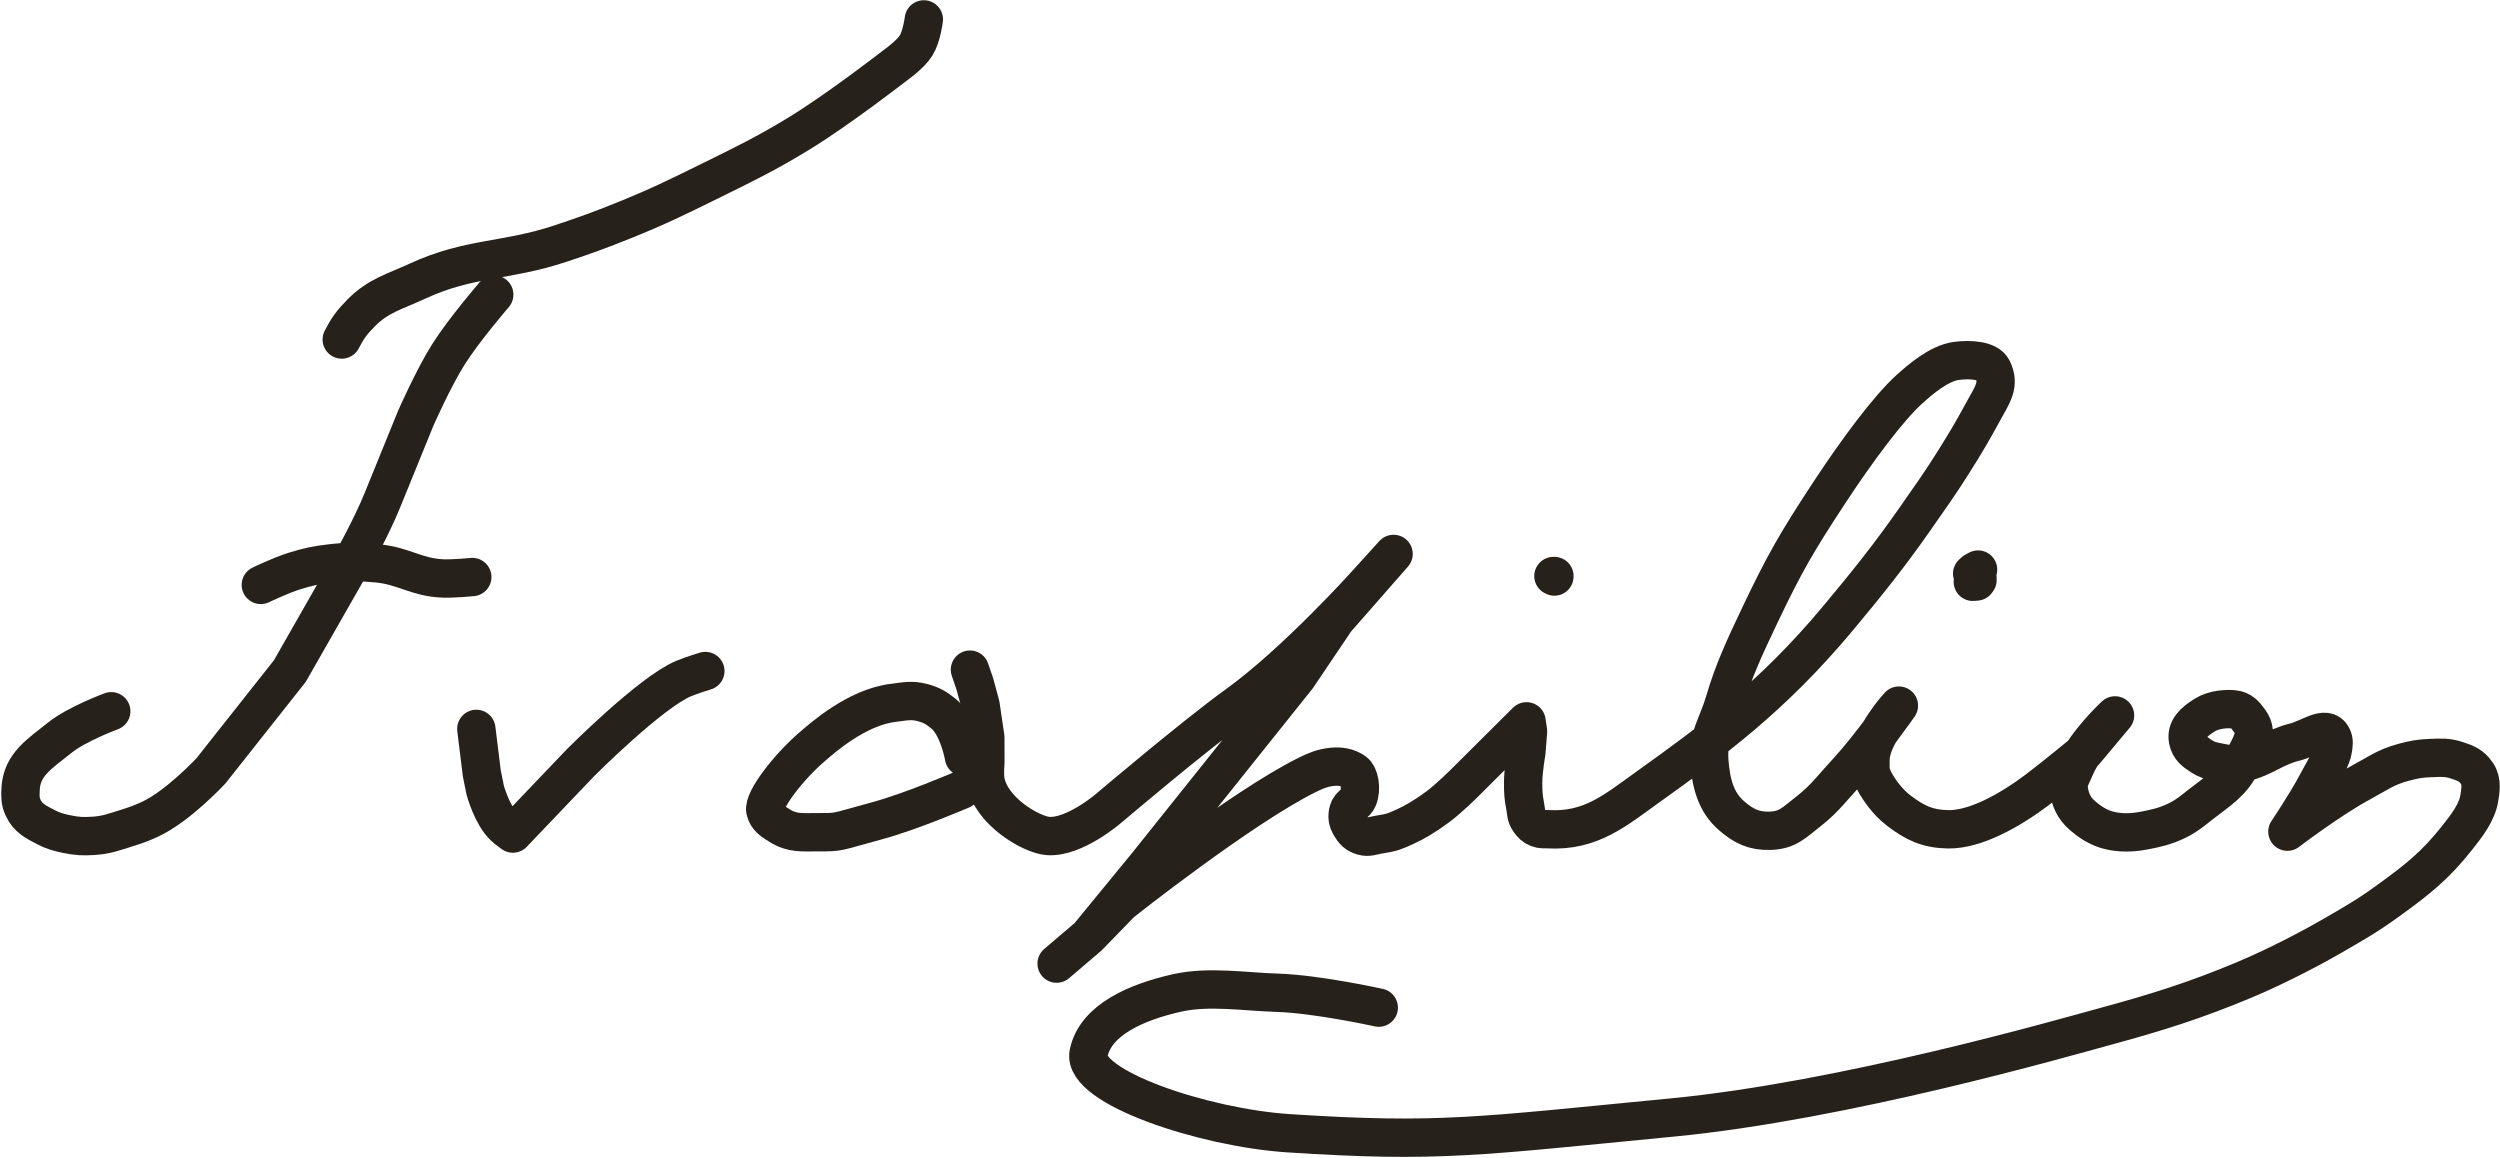
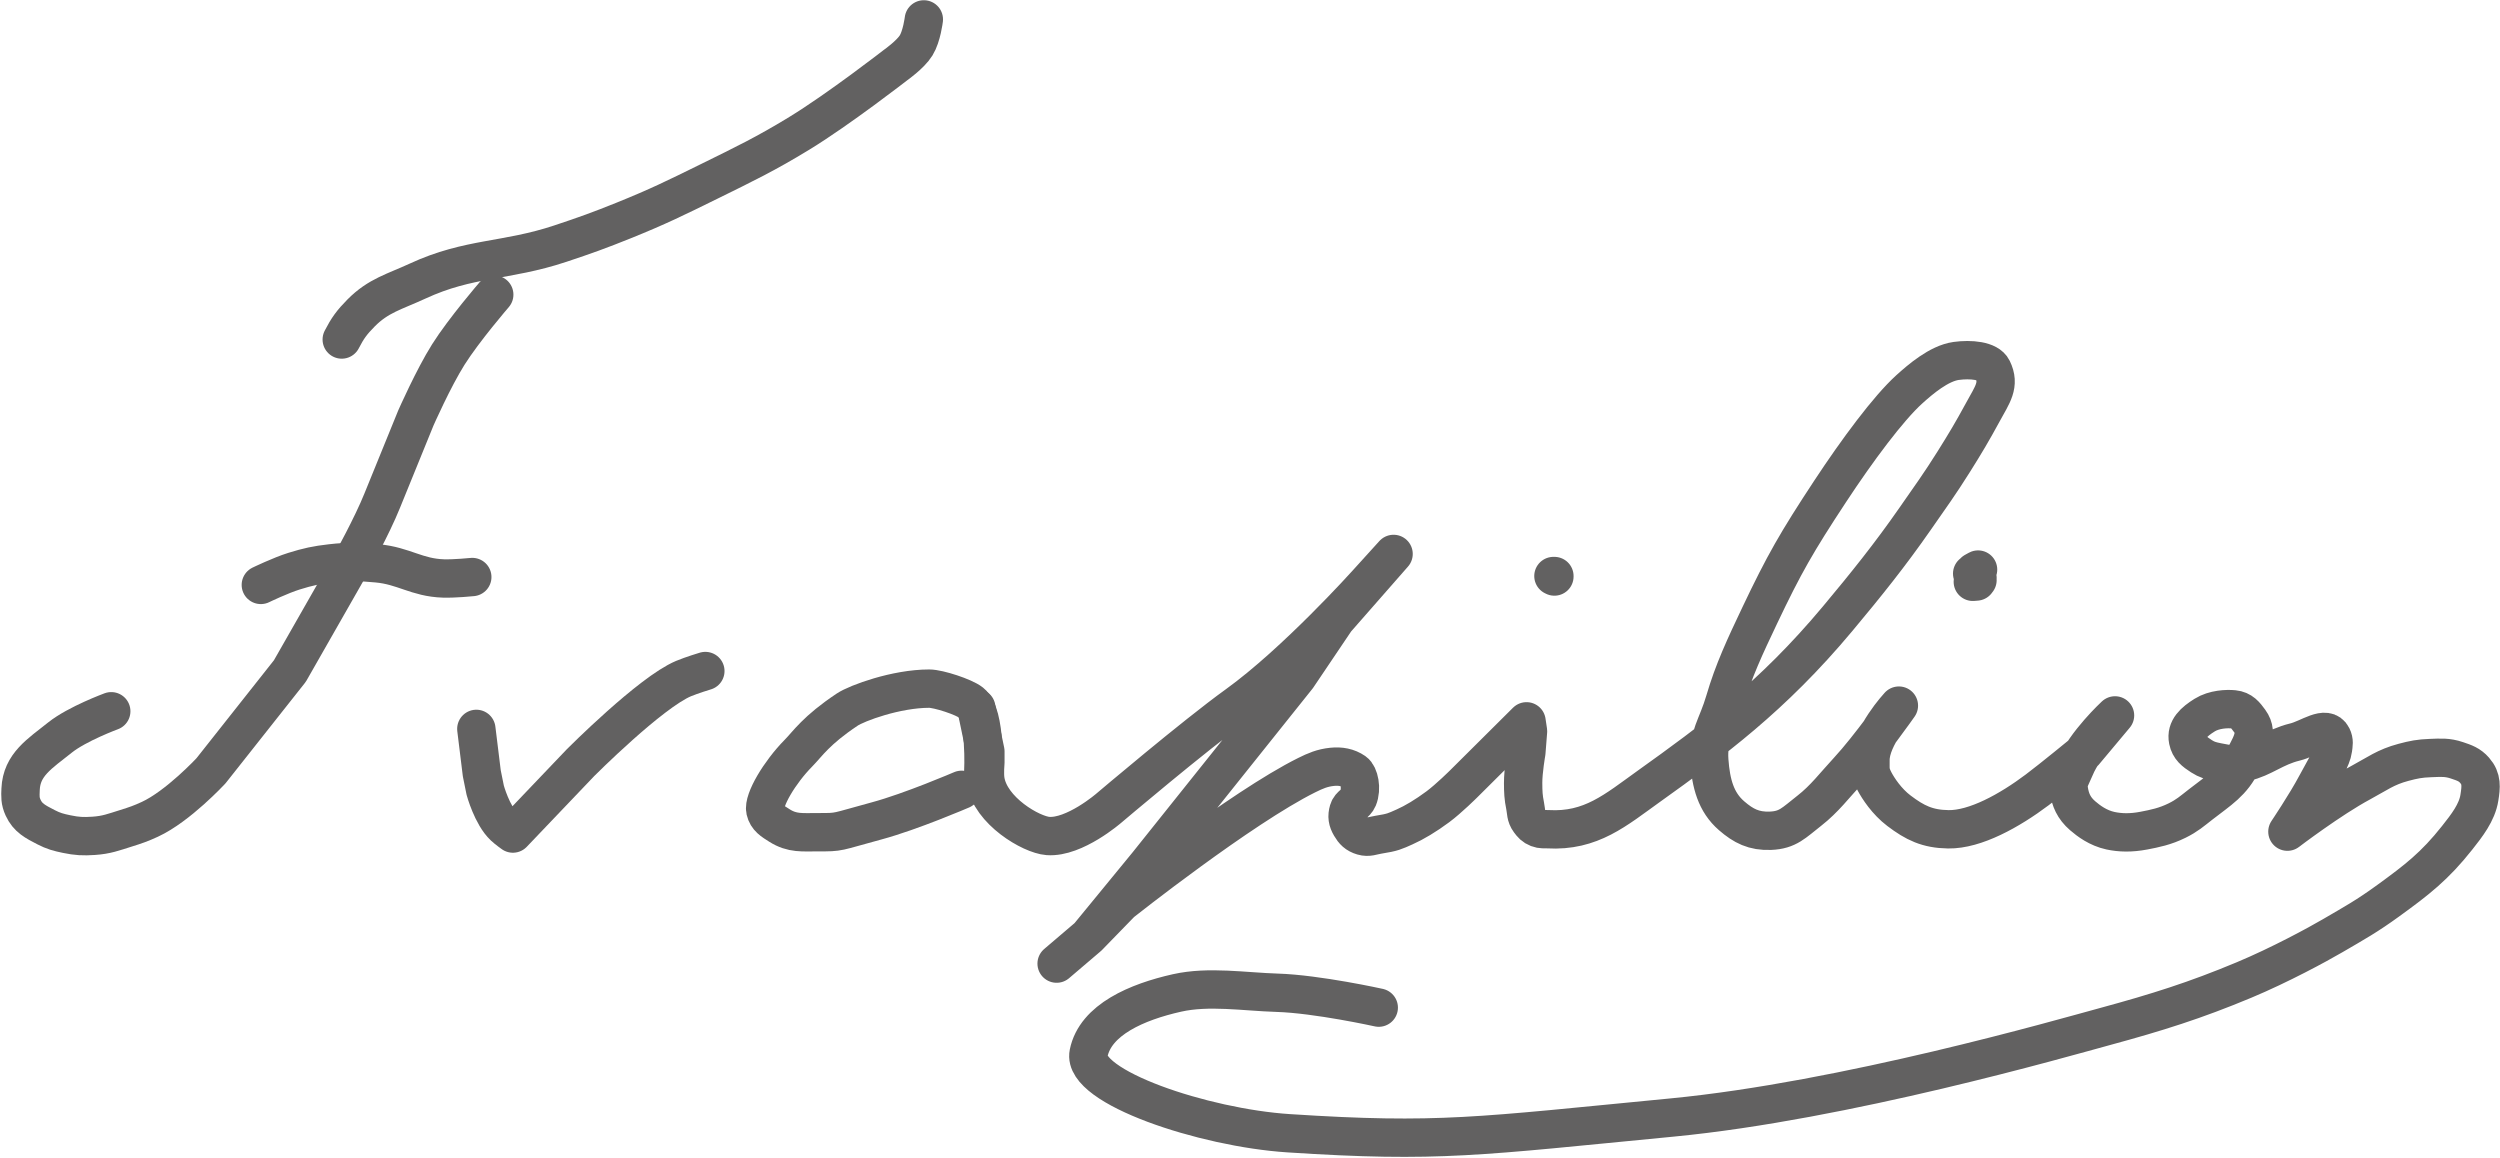
<svg xmlns="http://www.w3.org/2000/svg" width="717" height="332" viewBox="0 0 717 332" fill="none">
-   <path d="M98.011 97.372C99.665 94.15 100.923 92.422 103.543 89.773C108.519 84.744 113.113 83.694 119.76 80.618C134.571 73.764 145.068 75.069 160.688 69.878C167.88 67.489 171.878 66.048 178.876 63.229C188.621 59.303 193.89 56.706 203.258 52.093C213.604 46.998 219.667 44.085 229.241 38.236C240.587 31.304 256.83 18.673 256.83 18.673C256.83 18.673 261.113 15.673 262.75 13.018C264.374 10.386 264.956 5.565 264.956 5.565" stroke="#27211C" stroke-width="11" stroke-linecap="round" stroke-linejoin="round" />
-   <path d="M141.75 84.5C141.75 84.5 133.047 94.586 128.577 101.678C124.284 108.489 119.259 119.896 119.259 119.896L109.611 143.602C106.705 150.859 100.708 161.654 100.708 161.654L83.138 192.446L60.502 221.075C60.502 221.075 51.086 231.241 42.969 234.986C40.385 236.178 38.851 236.707 36.108 237.561C32.581 238.66 30.579 239.47 26.858 239.717C23.846 239.917 22.087 239.832 19.143 239.22C16.727 238.717 15.338 238.347 13.185 237.235C10.128 235.655 7.98 234.577 6.63 231.639C5.741 229.707 5.819 228.412 5.908 226.321C6.206 219.312 11.372 216.176 17.195 211.533C22.148 207.584 31.909 203.989 31.909 203.989" stroke="#27211C" stroke-width="11" stroke-linecap="round" stroke-linejoin="round" />
-   <path d="M74.805 167.751C74.805 167.751 80.453 165.02 84.315 163.817C88.343 162.562 90.71 162.048 94.937 161.563C100.058 160.976 103.019 161.103 108.156 161.567C115.785 162.254 119.53 165.671 127.193 165.906C130.421 166.005 135.452 165.492 135.452 165.492" stroke="#27211C" stroke-width="11" stroke-linecap="round" stroke-linejoin="round" />
-   <path d="M136.612 209.045L138.178 221.791L139.156 226.621C139.156 226.621 141.105 233.81 144.558 237.052C145.473 237.91 147.1 239.062 147.1 239.062L166.529 218.695C166.529 218.695 186.581 198.579 196.042 194.615C198.414 193.621 202.295 192.453 202.295 192.453" stroke="#27211C" stroke-width="11" stroke-linecap="round" stroke-linejoin="round" />
-   <path d="M276.473 217.121C276.473 217.121 274.946 208.142 270.538 204.627C268.522 203.02 267.163 202.188 264.583 201.503C261.405 200.659 259.383 201.188 256.102 201.593C245.656 202.883 235.843 211.667 232.959 214.139C226.075 220.041 218.838 229.515 219.497 232.414C219.992 234.593 221.548 235.493 223.568 236.767C227.25 239.088 230.107 238.672 234.597 238.679C241.148 238.691 239.379 238.68 251.501 235.409C261.304 232.763 275.782 226.524 275.782 226.524" stroke="#27211C" stroke-width="11" stroke-linecap="round" stroke-linejoin="round" />
-   <path d="M278.182 192.057L279.617 196.265L281.213 202.175L282.588 211.468L282.607 218.664C282.607 218.664 282.312 221.809 282.621 223.793C283.99 232.58 295.784 239.407 300.528 239.763C308.18 240.338 318.061 231.739 318.061 231.739C318.061 231.739 342.588 210.93 354.719 202.191C371.66 189.987 391.996 167.341 391.996 167.341L399.677 158.868L383.135 177.739L372.107 194.103L329.111 247.907L312.122 268.619M312.122 268.619L303.038 276.363M312.122 268.619L321.576 258.894C321.576 258.894 355.908 231.683 374.792 222.301C377.26 221.075 379.25 220.216 382.049 219.929C384.404 219.686 386.543 220.058 388.429 221.357C389.799 222.3 390.648 226.157 389.491 228.962C388.846 230.526 387.222 230.831 386.751 232.444C386.254 234.144 386.449 235.357 387.357 236.912C388.211 238.374 389.063 239.266 390.801 239.783C392.477 240.28 393.56 239.675 395.296 239.401C399.515 238.734 400.042 238.393 402.818 237.163C405.612 235.925 408.9 233.962 412.367 231.389C415.531 229.04 419.842 224.746 419.842 224.746L437.808 206.877L438.235 209.707L437.758 215.803C437.758 215.803 436.818 221.128 436.836 224.565C436.849 227.137 436.9 228.601 437.411 231.131C437.756 232.839 437.557 233.996 438.624 235.44C439.353 236.428 439.873 237.048 441.079 237.519C442.103 237.919 442.803 237.755 443.917 237.819C456.336 238.537 463.381 232.31 472.928 225.479C491.033 212.525 508.191 200.001 527 177.485C535.199 167.671 542.061 159.14 549.298 148.727C553.69 142.41 556.254 138.919 560.326 132.429C563.756 126.963 565.606 123.856 568.675 118.217C571.465 113.092 573.643 110.388 571.446 105.896C570.215 103.379 565.171 102.951 561.02 103.521C556.115 104.194 550.73 108.811 547.549 111.695C541.594 117.095 532.743 128.986 524.842 140.991C515.295 155.497 511.712 161.743 504.68 176.536C500.459 185.416 497.173 192.425 494.664 201.006C492.513 208.364 489.724 211.262 490.222 218.108C490.7 224.673 492.106 230.044 496.602 233.941C500.023 236.906 503.025 238.444 507.762 238.261C512.776 238.068 514.475 235.971 518.919 232.507C523.263 229.122 526.121 225.261 530.076 220.995C536.178 214.413 544.602 202.372 544.602 202.372C544.602 202.372 536.308 211.331 536.451 218.118C536.501 220.492 536.149 221.336 537.615 224.106C538.691 226.14 541.125 229.873 544.609 232.512C549.2 235.99 552.782 237.751 558.774 237.844C566.486 237.962 576.308 232.519 584.277 226.531C588.637 223.254 597.662 215.837 597.662 215.837L606.589 205.18C606.589 205.18 597.971 213.164 595.098 220.229C594.129 222.612 592.964 224.018 593.346 226.533C593.774 229.352 594.727 231.717 597.291 233.942C599.02 235.442 601.743 237.482 605.273 238.246C608.07 238.851 611.185 238.93 614.838 238.229C617.982 237.625 620.941 237.039 624.395 235.334C627.289 233.905 628.63 232.675 631.127 230.729C636.439 226.59 640.273 224.398 643.017 218.567C645.038 214.27 648.068 210.672 645.213 206.777C643.943 205.044 642.909 203.672 640.622 203.44C638.693 203.245 635.025 203.382 632.285 205.096C629.303 206.963 626.87 209.076 627.522 212.3C627.969 214.513 629.351 215.583 631.379 216.889C632.966 217.911 634.102 218.199 636.003 218.58C639.76 219.331 640.111 219.377 643.852 218.566C648.966 217.457 652.273 214.249 658.191 212.813C662.268 211.824 667.157 207.818 668.872 211.302C669.5 212.579 669.276 213.486 669.095 214.874C668.751 217.515 666.318 221.24 664.221 225.189C661.371 230.557 656.029 238.518 656.029 238.518M656.029 238.518L656.507 238.169M656.029 238.518C656.029 238.518 668.339 229.142 677.164 224.406C681.77 221.934 684.17 220.013 689.31 218.643C692.244 217.861 693.967 217.518 697.025 217.41C700.011 217.305 701.843 217.12 704.645 218.059C706.834 218.793 708.262 219.271 709.714 220.921C711.854 223.353 711.565 225.7 711.088 228.774C710.426 233.036 707.471 236.788 704.704 240.29C698.276 248.427 693.161 252.347 685.032 258.255C678.799 262.784 675.417 264.625 669.023 268.357C664.668 270.9 653.881 276.762 643.573 281.07C629.572 286.922 618.602 290.362 603.828 294.378C591.578 297.709 529.107 315.726 479.557 320.503C423.816 325.877 412.623 327.817 369.575 325.015C345.143 323.424 310.268 311.745 312.211 302.088C314.154 292.431 326.109 287.349 337.586 284.772C346.667 282.734 356.926 284.434 366.279 284.722C377.804 285.077 395.428 288.988 395.428 288.988" stroke="#27211C" stroke-width="11" stroke-linecap="round" stroke-linejoin="round" />
-   <path d="M445.522 165.208L445.801 165.208L445.802 165.346" stroke="#27211C" stroke-width="11" stroke-linecap="round" stroke-linejoin="round" />
-   <path d="M567.145 165.758L566.224 163.949L567.309 163.352L565.617 164.506L566.855 166.774L565.803 166.861L567.143 166.392" stroke="#27211C" stroke-width="11" stroke-linecap="round" stroke-linejoin="round" />
+   <path d="M98.011 97.372C99.665 94.15 100.923 92.422 103.543 89.773C108.519 84.744 113.113 83.694 119.76 80.618C134.571 73.764 145.068 75.069 160.688 69.878C167.88 67.489 171.878 66.048 178.876 63.229C188.621 59.303 193.89 56.706 203.258 52.093C213.604 46.998 219.667 44.085 229.241 38.236C240.587 31.304 256.83 18.673 256.83 18.673C256.83 18.673 261.113 15.673 262.75 13.018C264.374 10.386 264.956 5.565 264.956 5.565" stroke="#626161" stroke-width="11" stroke-linecap="round" stroke-linejoin="round" />
+   <path d="M141.75 84.5C141.75 84.5 133.047 94.586 128.577 101.678C124.284 108.489 119.259 119.896 119.259 119.896L109.611 143.602C106.705 150.859 100.708 161.654 100.708 161.654L83.138 192.446L60.502 221.075C60.502 221.075 51.086 231.241 42.969 234.986C40.385 236.178 38.851 236.707 36.108 237.561C32.581 238.66 30.579 239.47 26.858 239.717C23.846 239.917 22.087 239.832 19.143 239.22C16.727 238.717 15.338 238.347 13.185 237.235C10.128 235.655 7.98 234.577 6.63 231.639C5.741 229.707 5.819 228.412 5.908 226.321C6.206 219.312 11.372 216.176 17.195 211.533C22.148 207.584 31.909 203.989 31.909 203.989" stroke="#626161" stroke-width="11" stroke-linecap="round" stroke-linejoin="round" />
+   <path d="M74.805 167.751C74.805 167.751 80.453 165.02 84.315 163.817C88.343 162.562 90.71 162.048 94.937 161.563C100.058 160.976 103.019 161.103 108.156 161.567C115.785 162.254 119.53 165.671 127.193 165.906C130.421 166.005 135.452 165.492 135.452 165.492" stroke="#626161" stroke-width="11" stroke-linecap="round" stroke-linejoin="round" />
+   <path d="M136.612 209.045L138.178 221.791L139.156 226.621C139.156 226.621 141.105 233.81 144.558 237.052C145.473 237.91 147.1 239.062 147.1 239.062L166.529 218.695C166.529 218.695 186.581 198.579 196.042 194.615C198.414 193.621 202.295 192.453 202.295 192.453" stroke="#626161" stroke-width="11" stroke-linecap="round" stroke-linejoin="round" />
+   <path d="M282 221.5C282 221.5 282.908 205.017 278.5 201.503C276.484 199.895 269.17 197.5 266.5 197.5C257 197.5 245.752 201.666 243 203.5C234 209.497 231.669 213.297 229 216C223.568 221.5 218.839 229.515 219.497 232.414C219.992 234.593 221.548 235.493 223.568 236.767C227.25 239.088 230.107 238.672 234.597 238.679C241.148 238.691 239.379 238.68 251.501 235.409C261.304 232.763 275.783 226.524 275.783 226.524" stroke="#626161" stroke-width="11" stroke-linecap="round" stroke-linejoin="round" />
+   <path d="M280 203L282.607 215.5L282.607 218.664C282.607 218.664 282.312 221.809 282.621 223.793C283.99 232.58 295.784 239.407 300.528 239.763C308.18 240.338 318.061 231.739 318.061 231.739C318.061 231.739 342.588 210.93 354.719 202.191C371.66 189.987 391.996 167.341 391.996 167.341L399.677 158.868L383.135 177.739L372.107 194.103L329.111 247.907L312.122 268.619M312.122 268.619L303.038 276.363M312.122 268.619L321.576 258.894C321.576 258.894 355.908 231.683 374.792 222.301C377.26 221.075 379.25 220.216 382.049 219.929C384.404 219.686 386.543 220.058 388.429 221.357C389.799 222.3 390.648 226.157 389.491 228.962C388.846 230.526 387.222 230.831 386.751 232.444C386.254 234.144 386.449 235.357 387.357 236.912C388.211 238.374 389.063 239.266 390.801 239.782C392.477 240.28 393.56 239.675 395.296 239.401C399.515 238.734 400.042 238.393 402.818 237.163C405.612 235.925 408.9 233.962 412.367 231.389C415.531 229.04 419.842 224.746 419.842 224.746L437.808 206.877L438.235 209.707L437.758 215.803C437.758 215.803 436.818 221.128 436.836 224.565C436.849 227.137 436.9 228.601 437.411 231.131C437.756 232.839 437.557 233.996 438.624 235.44C439.353 236.428 439.873 237.048 441.079 237.519C442.103 237.919 442.803 237.755 443.917 237.819C456.336 238.537 463.381 232.31 472.928 225.479C491.033 212.525 508.191 200.001 527 177.485C535.199 167.671 542.061 159.14 549.299 148.727C553.69 142.41 556.254 138.919 560.326 132.429C563.756 126.963 565.606 123.856 568.675 118.217C571.465 113.092 573.643 110.388 571.446 105.896C570.215 103.379 565.171 102.951 561.02 103.521C556.115 104.194 550.73 108.811 547.549 111.695C541.594 117.095 532.743 128.986 524.842 140.991C515.295 155.497 511.712 161.743 504.68 176.536C500.459 185.416 497.173 192.425 494.664 201.006C492.513 208.364 489.724 211.262 490.222 218.108C490.7 224.673 492.106 230.044 496.602 233.941C500.023 236.906 503.025 238.444 507.762 238.261C512.776 238.068 514.475 235.971 518.919 232.507C523.263 229.122 526.121 225.261 530.076 220.995C536.178 214.413 544.602 202.372 544.602 202.372C544.602 202.372 536.308 211.331 536.451 218.118C536.501 220.492 536.149 221.336 537.615 224.106C538.691 226.14 541.125 229.873 544.609 232.512C549.2 235.99 552.782 237.751 558.774 237.844C566.486 237.962 576.308 232.519 584.277 226.531C588.637 223.254 597.662 215.837 597.662 215.837L606.589 205.18C606.589 205.18 597.971 213.164 595.098 220.229C594.129 222.612 592.964 224.018 593.346 226.533C593.774 229.352 594.727 231.717 597.291 233.942C599.02 235.442 601.743 237.482 605.273 238.246C608.07 238.851 611.185 238.93 614.838 238.229C617.982 237.625 620.941 237.039 624.395 235.334C627.289 233.905 628.63 232.675 631.127 230.729C636.439 226.59 640.273 224.398 643.017 218.567C645.038 214.27 648.068 210.672 645.213 206.777C643.943 205.044 642.909 203.672 640.622 203.44C638.693 203.245 635.025 203.382 632.285 205.096C629.303 206.963 626.87 209.076 627.522 212.3C627.969 214.513 629.351 215.583 631.379 216.889C632.966 217.911 634.102 218.199 636.003 218.58C639.76 219.331 640.111 219.377 643.852 218.566C648.966 217.456 652.273 214.249 658.191 212.813C662.268 211.824 667.157 207.818 668.872 211.302C669.5 212.579 669.276 213.486 669.095 214.874C668.751 217.515 666.318 221.24 664.221 225.189C661.371 230.557 656.029 238.518 656.029 238.518M656.029 238.518L656.507 238.169M656.029 238.518C656.029 238.518 668.339 229.142 677.164 224.406C681.77 221.934 684.17 220.013 689.31 218.643C692.244 217.861 693.967 217.518 697.025 217.41C700.011 217.305 701.843 217.12 704.645 218.059C706.834 218.793 708.262 219.271 709.714 220.921C711.854 223.353 711.565 225.7 711.088 228.774C710.426 233.036 707.471 236.788 704.704 240.29C698.276 248.427 693.161 252.347 685.032 258.255C678.799 262.784 675.417 264.625 669.023 268.357C664.668 270.9 653.881 276.762 643.573 281.07C629.572 286.922 618.602 290.362 603.828 294.378C591.578 297.709 529.107 315.726 479.557 320.503C423.816 325.877 412.623 327.817 369.575 325.015C345.143 323.424 310.268 311.745 312.211 302.088C314.154 292.431 326.109 287.349 337.586 284.772C346.667 282.734 356.926 284.434 366.279 284.722C377.804 285.077 395.428 288.988 395.428 288.988" stroke="#626161" stroke-width="11" stroke-linecap="round" stroke-linejoin="round" />
+   <path d="M445.522 165.208L445.801 165.208L445.802 165.346" stroke="#626161" stroke-width="11" stroke-linecap="round" stroke-linejoin="round" />
+   <path d="M567.145 165.758L566.224 163.949L567.309 163.352L565.617 164.506L566.855 166.774L565.803 166.861L567.143 166.392" stroke="#626161" stroke-width="11" stroke-linecap="round" stroke-linejoin="round" />
</svg>
